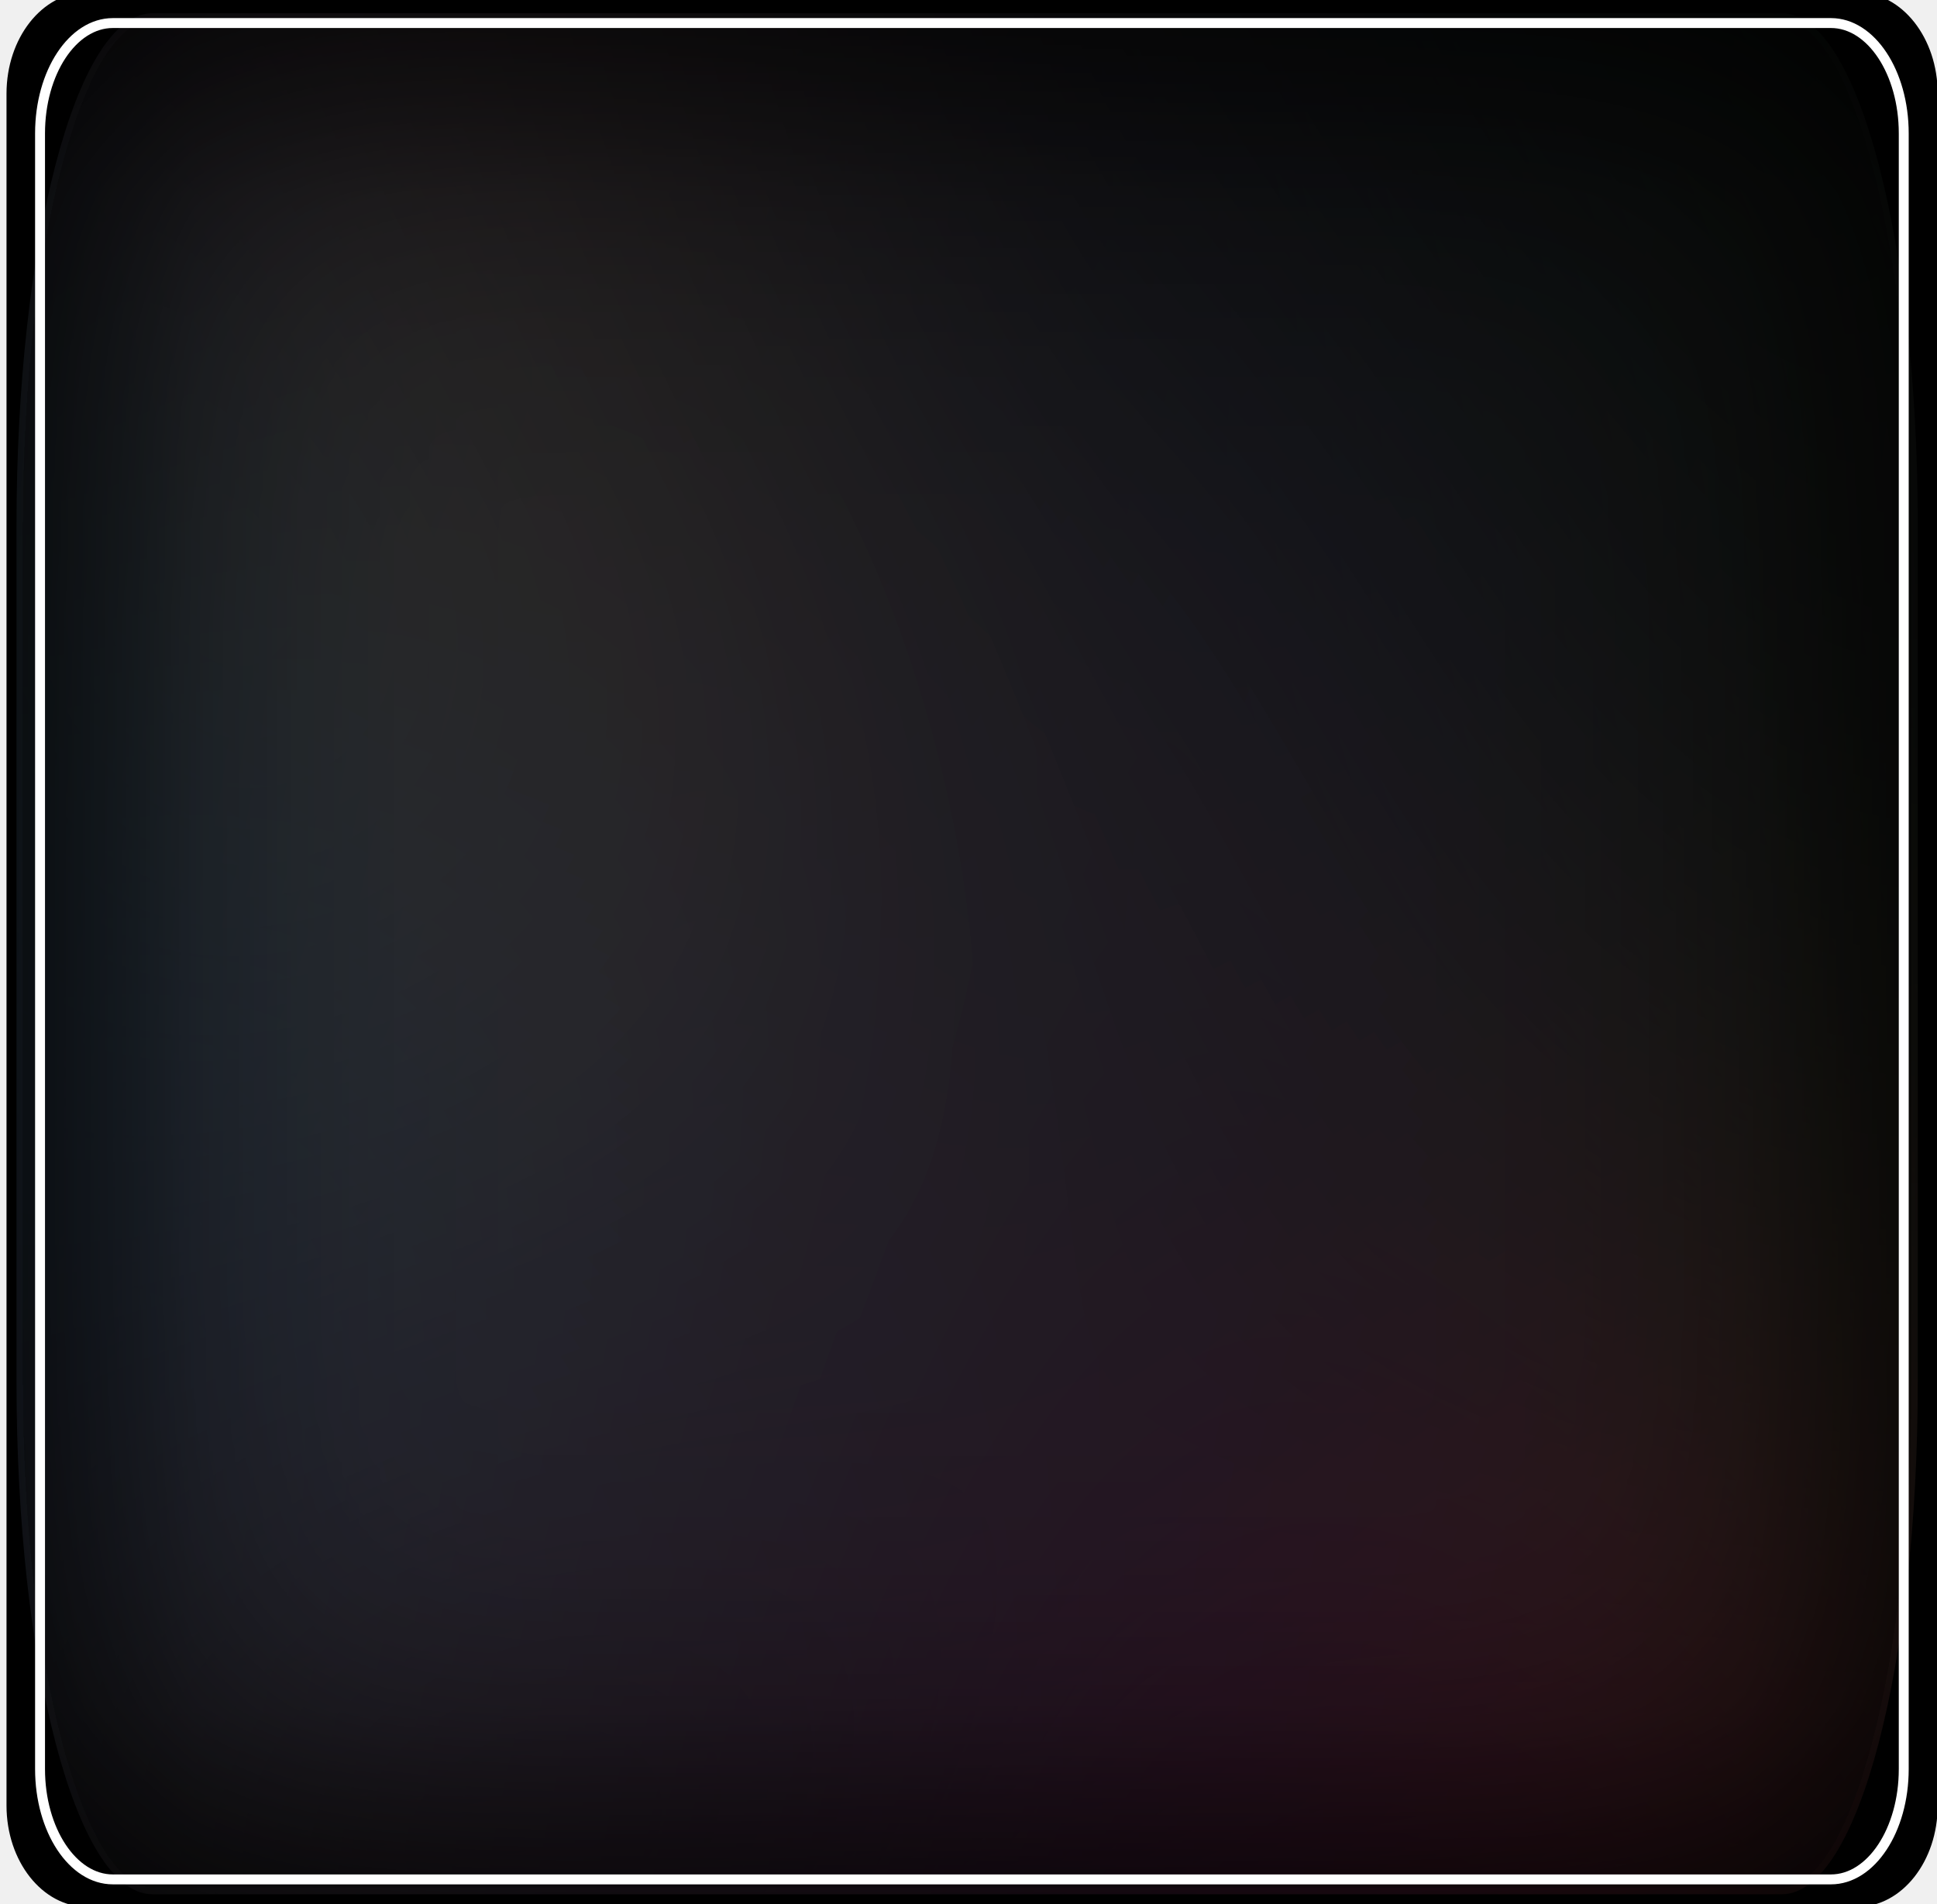
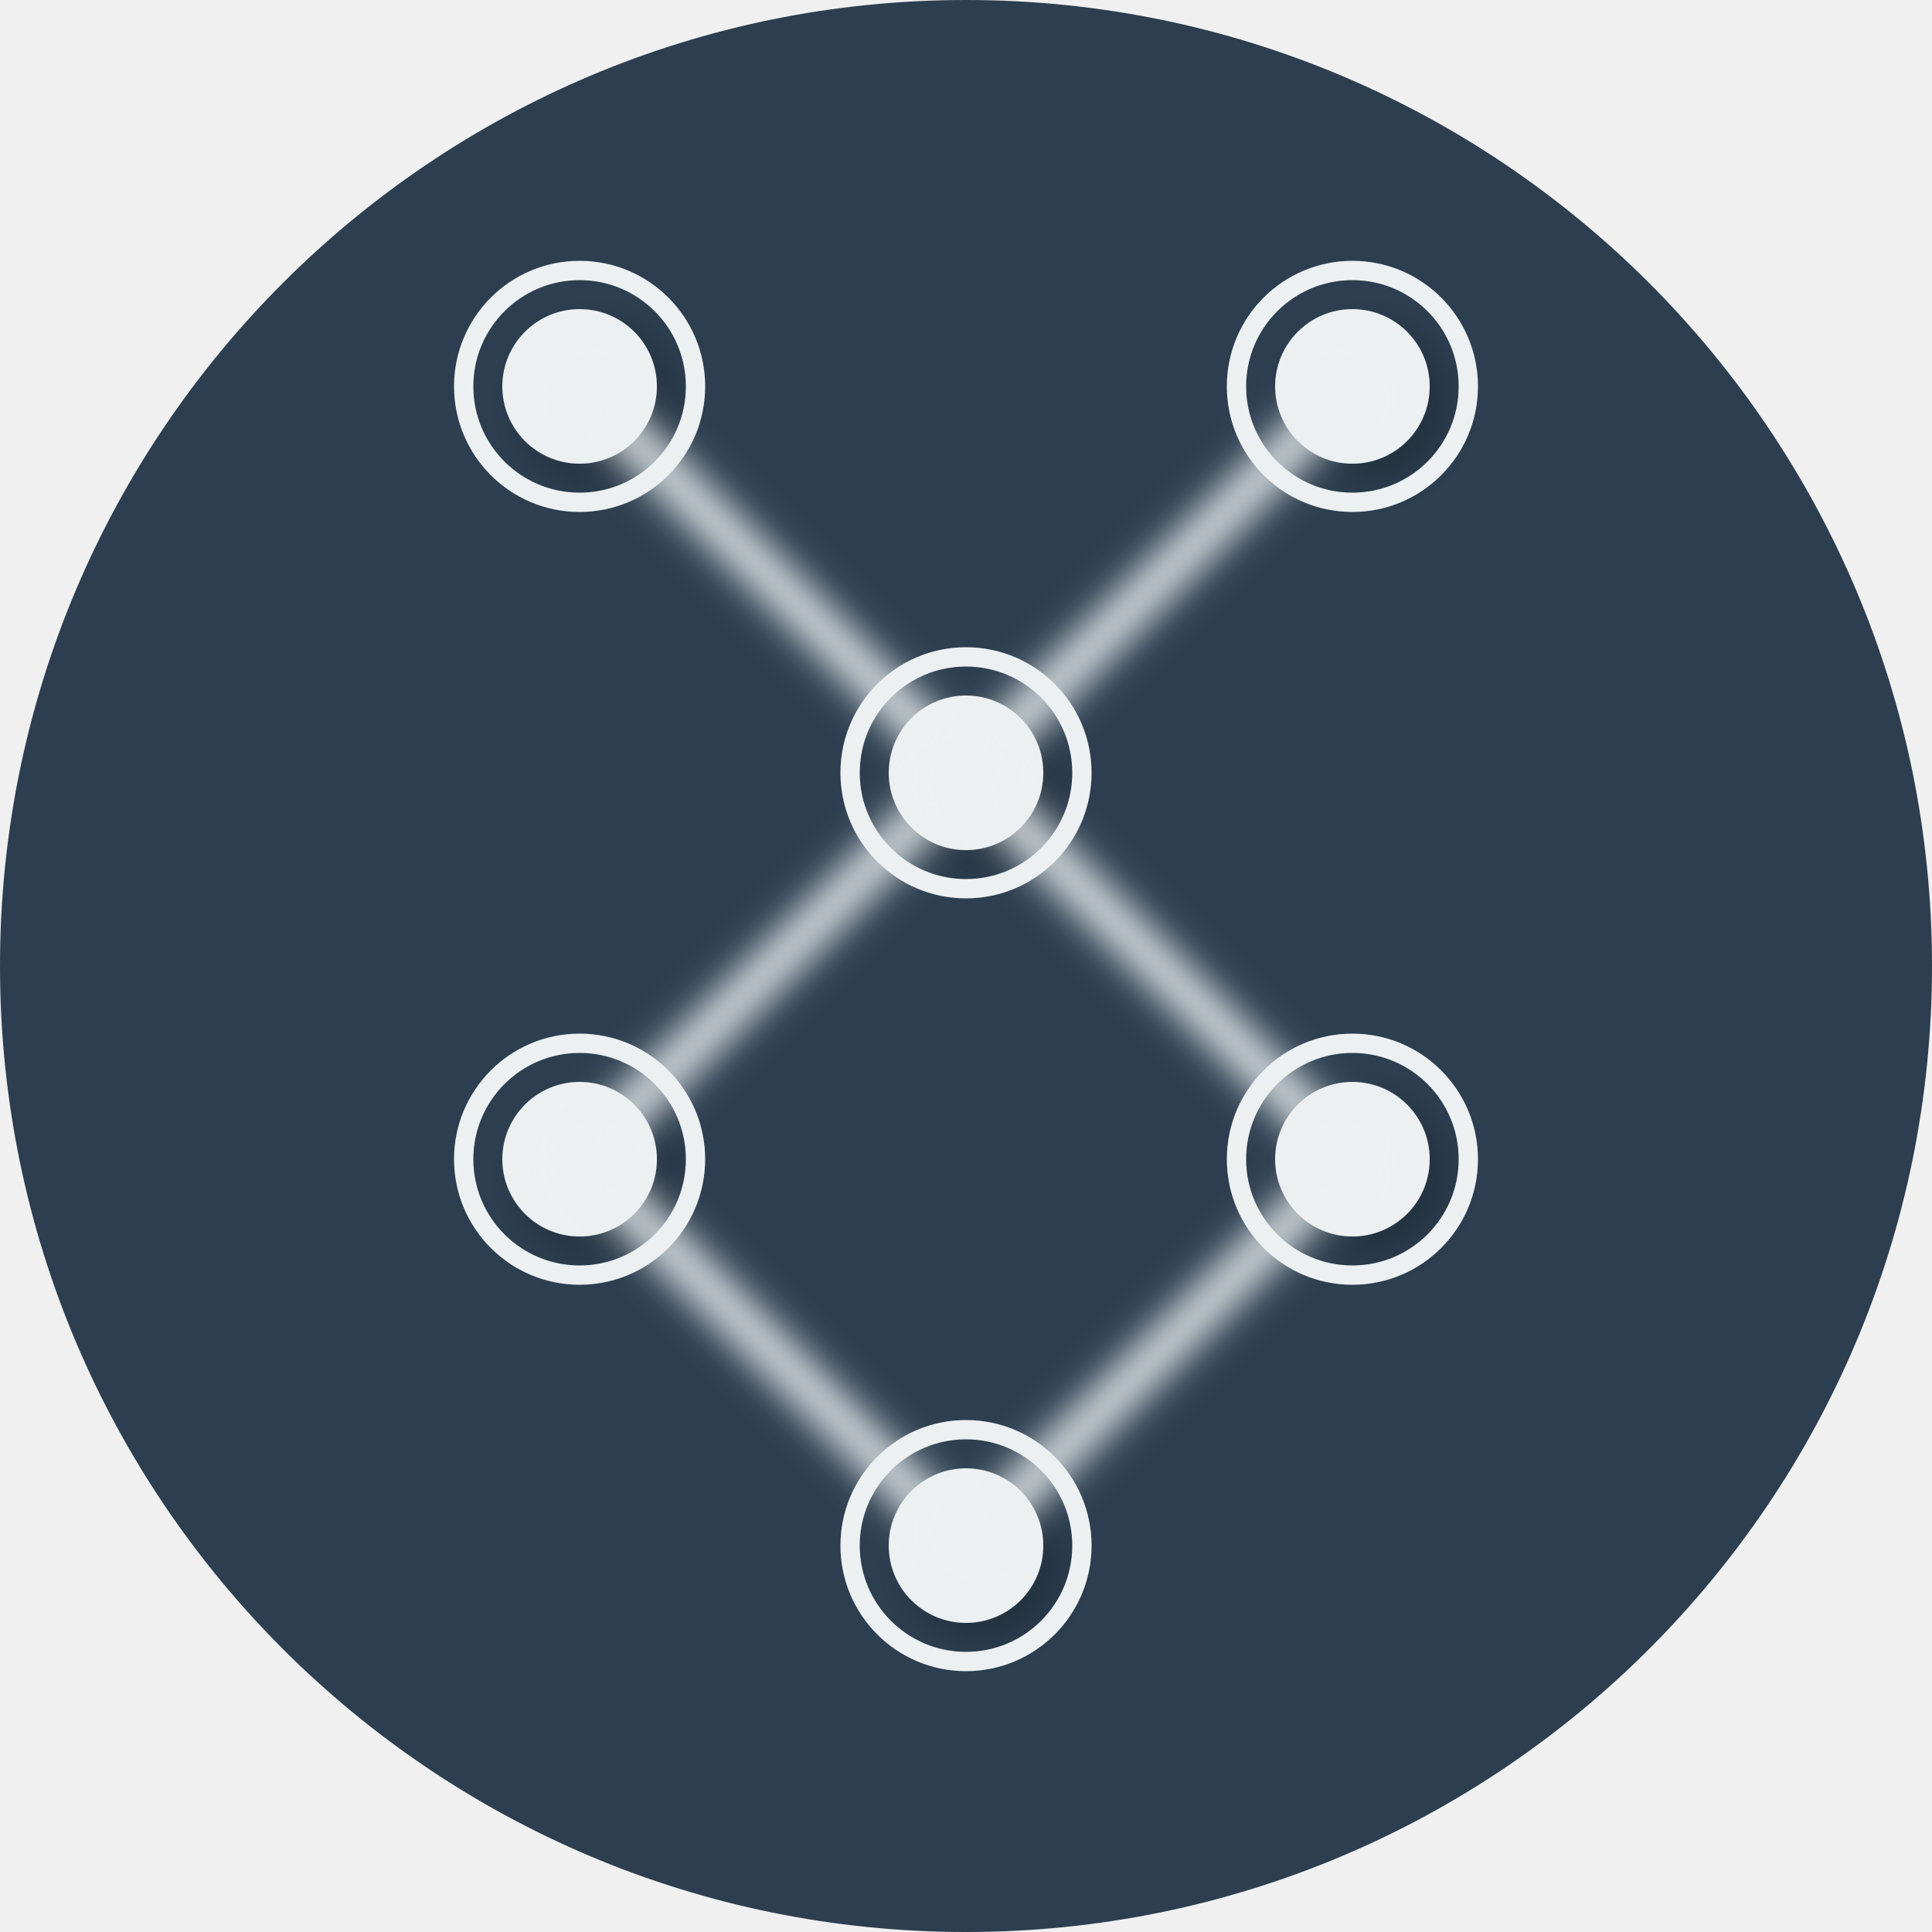
- <svg xmlns="http://www.w3.org/2000/svg" width="43.181mm" height="42.422mm" viewBox="0 0 43.181 42.422" version="1.1" id="svg1" xml:space="preserve">
-   <defs id="defs1">
-     <filter style="color-interpolation-filters:sRGB" id="filter101" x="-0.002" y="-0.002" width="1.003" height="1.004">
-       <feGaussianBlur stdDeviation="0.001 0" result="result1" in="SourceGraphic" id="feGaussianBlur98" />
-       <feColorMatrix values="1 0 0 0 0 0 1 0 0 0 0 0 1 0 0 0 0 0 50 0 " result="fbSourceGraphic" in="result1" id="feColorMatrix99" />
-       <feColorMatrix type="saturate" result="result8" values="1" id="feColorMatrix100" />
-       <feComponentTransfer in="result8" result="result7" id="feComponentTransfer100">
-         <feFuncR tableValues="0 0.2 0.4 0.6 0.8 1 1" type="discrete" id="feFuncR100" />
-         <feFuncG tableValues="0 0.2 0.4 0.6 0.8 1 1" type="discrete" id="feFuncG100" />
-         <feFuncB tableValues="0 0.2 0.4 0.6 0.8 1 1" type="discrete" id="feFuncB100" />
-       </feComponentTransfer>
-       <feColorMatrix values="1 0 0 0 0 0 1 0 0 0 0 0 1 0 0 -0.21 -0.72 -0.07 1 0 " result="result2" in="result7" id="feColorMatrix101" />
-       <feComposite in2="SourceGraphic" operator="in" result="result9" in="result2" id="feComposite101" />
+ <svg xmlns="http://www.w3.org/2000/svg" width="100" height="100" viewBox="0 0 100 100">
+   <defs>
+     <radialGradient id="grad1" cx="50%" cy="50%" r="50%" fx="50%" fy="50%">
+       <stop offset="0%" style="stop-color:rgba(255, 255, 255, 0.8); stop-opacity:0" />
+       <stop offset="100%" style="stop-color:rgba(255, 255, 255, 0); stop-opacity:1" />
+     </radialGradient>
+     <filter id="blur1" x="-50%" y="-50%" width="200%" height="200%">
+       <feGaussianBlur in="SourceGraphic" stdDeviation="1" />
    </filter>
-     <filter style="color-interpolation-filters:sRGB" id="filter101-5" x="-0.271" y="-0.289" width="1.542" height="1.578">
-       <feGaussianBlur stdDeviation="0.001" result="result1" in="SourceGraphic" id="feGaussianBlur98-3" />
-       <feColorMatrix values="1 0 0 0 0 0 1 0 0 0 0 0 1 0 0 0 0 0 50 0 " result="fbSourceGraphic" in="result1" id="feColorMatrix99-5" />
-       <feColorMatrix type="saturate" result="result8" values="1" id="feColorMatrix100-4" />
-       <feComponentTransfer in="result8" result="result7" id="feComponentTransfer100-36">
-         <feFuncR tableValues="0 0.2 0.4 0.6 0.8 1 1" type="discrete" id="feFuncR100-5" />
-         <feFuncG tableValues="0 0.2 0.4 0.6 0.8 1 1" type="discrete" id="feFuncG100-95" />
-         <feFuncB tableValues="0 0.2 0.4 0.6 0.8 1 1" type="discrete" id="feFuncB100-4" />
-       </feComponentTransfer>
-       <feColorMatrix values="1 0 0 0 0 0 1 0 0 0 0 0 1 0 0 -0.21 -0.72 -0.07 1 0 " result="result2" in="result7" id="feColorMatrix101-9" />
-       <feComposite in2="SourceGraphic" operator="in" result="fbSourceGraphic" in="result2" id="feComposite101-1" />
-       <feColorMatrix result="fbSourceGraphicAlpha" in="fbSourceGraphic" values="0 0 0 -1 0 0 0 0 -1 0 0 0 0 -1 0 0 0 0 1 0" id="feColorMatrix193" />
-       <feGaussianBlur id="feGaussianBlur193" result="result8" stdDeviation="5" in="fbSourceGraphic" />
-       <feTurbulence id="feTurbulence193" baseFrequency="0.015" numOctaves="2" type="fractalNoise" result="result7" seed="20" />
-       <feComposite id="feComposite193" in="fbSourceGraphic" operator="in" result="result6" in2="result8" />
-       <feComposite id="feComposite194" in="result6" operator="arithmetic" result="result2" in2="result7" k3="1.7" k1="0" k2="0" k4="0" />
-       <feComposite id="feComposite195" in2="result6" operator="in" in="result2" result="fbSourceGraphic" />
-       <feComposite id="feComposite196" in2="fbSourceGraphic" in="fbSourceGraphic" k3="0.3" k2="1.5" operator="arithmetic" result="result9" k1="0" k4="0" />
-     </filter>
-     <path id="MJX-19-TEX-C-46" d="m 199,579 q -18,0 -18,11 0,8 7,21 7,13 24,28 17,15 48,27 31,12 75,16 1,0 14,0 13,0 34,0 21,0 48,0 27,0 62,1 35,1 68,0 215,-1 223,-2 42,-8 45,-34 0,-27 -32,-47 -32,-20 -53,-20 -16,0 -16,15 1,12 -15,15 -15,3 -115,4 h -98 l -1,-4 q 0,-12 -32,-124 -32,-112 -39,-119 0,-2 123,-2 h 123 q 9,-5 10,-10 3,-9 -7,-26 -11,-17 -35,-30 -24,-13 -44,-14 -12,0 -16,11 H 402 l -8,-19 Q 386,258 373,229 360,200 346,167 332,134 315,102 298,70 286,51 265,22 225,-5 185,-32 133,-32 108,-32 87,-25 66,-18 54,-7 42,4 33,15 24,26 21,35 q -3,9 -3,12 0,13 26,33 26,20 54,23 10,0 13,-2 3,-2 8,-13 11,-22 31,-34 20,-12 29,-15 9,-3 16,-2 4,0 8,6 14,24 42,82 28,58 73,175 45,117 73,232 2,11 7,32 5,21 8,34 3,13 3,15 0,2 -70,1 h -70 q -40,-35 -70,-35 z" />
-     <path id="MJX-19-TEX-I-1D44E" d="m 33,157 q 0,101 76,192 76,91 171,92 51,0 90,-49 16,30 46,30 13,0 23,-8 10,-8 10,-20 0,-13 -37,-160 -37,-147 -38,-166 0,-25 7,-33 7,-8 21,-9 9,1 20,9 21,20 41,96 6,20 10,21 2,1 10,1 h 4 q 19,0 19,-9 0,-6 -5,-27 Q 496,96 481,63 466,30 449,13 436,0 417,-8 q -8,-2 -24,-2 -34,0 -57,15 -23,15 -30,31 l -6,15 q -1,1 -4,-1 -2,-2 -4,-4 -59,-56 -120,-56 -55,0 -97,40 -42,40 -42,127 z m 318,171 q 0,6 -5,22 -5,16 -23,35 -18,19 -46,20 -35,0 -67,-31 -32,-31 -50,-81 -29,-79 -41,-164 0,-3 0,-11 0,-8 -1,-12 0,-45 18,-62 18,-17 43,-18 38,0 75,33 37,33 44,51 2,4 27,107 25,103 26,111 z" />
-     <filter x="-0.025" y="-0.025" width="1.05" height="1.05" style="color-interpolation-filters:sRGB" id="filter107">
-       <feGaussianBlur stdDeviation="1" result="result1" id="feGaussianBlur102" />
-       <feGaussianBlur stdDeviation="10" result="result6" in="result1" id="feGaussianBlur103" />
-       <feComposite operator="atop" in="result6" in2="result1" result="result8" id="feComposite103" />
-       <feComposite operator="xor" result="fbSourceGraphic" in="result6" in2="result8" id="feComposite104" />
-       <feColorMatrix result="fbSourceGraphicAlpha" in="fbSourceGraphic" values="0 0 0 -1 0 0 0 0 -1 0 0 0 0 -1 0 0 0 0 2 0 " id="feColorMatrix104" />
-       <feGaussianBlur result="result0" in="fbSourceGraphicAlpha" stdDeviation="1" id="feGaussianBlur104" />
-       <feSpecularLighting specularExponent="35" specularConstant="1.5" surfaceScale="-2" lighting-color="#ffffff" result="result1" in="result0" id="feSpecularLighting104">
-         <feDistantLight azimuth="230" elevation="60" id="feDistantLight104" />
-       </feSpecularLighting>
-       <feComposite operator="in" result="result2" in="result1" in2="fbSourceGraphicAlpha" id="feComposite105" />
-       <feComposite k3="1" k2="1" operator="arithmetic" result="result4" in="fbSourceGraphic" in2="result2" id="feComposite106" k1="0" k4="0" />
-       <feComposite operator="atop" in="result9" in2="result4" result="result91" id="feComposite107" />
-       <feBlend mode="multiply" in2="result91" id="feBlend107" />
-     </filter>
-     <filter style="color-interpolation-filters:sRGB;" id="filter1" x="-0.001" y="-0.001" width="1.002" height="1.002">
-       <feConvolveMatrix targetY="1" targetX="1" in="SourceGraphic" divisor="1" kernelMatrix="0 -0.3 0 -0.3 2.2 -0.3 0 -0.3 0" order="3 3" result="result1" id="feConvolveMatrix1" />
-       <feBlend in2="SourceGraphic" mode="normal" result="fbSourceGraphic" id="feBlend1" />
-       <feColorMatrix result="fbSourceGraphicAlpha" in="fbSourceGraphic" values="0 0 0 -1 0 0 0 0 -1 0 0 0 0 -1 0 0 0 0 1 0" id="feColorMatrix5" />
-       <feTurbulence id="feTurbulence5" numOctaves="5" seed="0" type="fractalNoise" baseFrequency="0.08" in="fbSourceGraphic" />
-       <feGaussianBlur id="feGaussianBlur5" stdDeviation="0.5" result="result91" />
-       <feDisplacementMap id="feDisplacementMap5" scale="20" yChannelSelector="G" xChannelSelector="R" in="fbSourceGraphic" result="result1" in2="result91" />
-       <feComposite id="feComposite5" in="result1" in2="fbSourceGraphic" operator="atop" />
+     <filter id="shadow1" x="-50%" y="-50%" width="200%" height="200%">
+       <feDropShadow dx="1" dy="1" stdDeviation="1" flood-color="#000000" flood-opacity="0.2" />
    </filter>
  </defs>
-   <g id="g224" transform="translate(-142.3194,-155.5192)">
-     <rect style="fill:#1a1a1a;stroke:#000000;stroke-width:0.149;stroke-dasharray:none;paint-order:normal;filter:url(#filter101)" id="rect98" width="44.79" height="42.313" x="139.531" y="155.424" ry="2.173" rx="1.799" transform="matrix(0.9579952,0,0,1.004993,8.865792,-0.7773709)" />
-     <rect style="opacity:0.365;mix-blend-mode:normal;fill:#4a484f;stroke:#000000;stroke-width:0.149;stroke-dasharray:none;paint-order:normal;filter:url(#filter101-5);fill-opacity:1" id="rect98-5" width="44.6" height="41.774" x="139.766" y="155.89" ry="11.34" rx="3.128" transform="matrix(0.9471608,0,0,1.000094,10.37693,-0.01659016)" />
-     <rect style="fill:none;fill-opacity:1;stroke:#ffffff;stroke-width:0.221;stroke-dasharray:none;stroke-opacity:1;paint-order:normal;opacity:1" id="rect122" width="41.547" height="41.376" x="143.212" y="156.033" rx="1.623" ry="2.459" />
-     <text xml:space="preserve" style="font-style:italic;font-variant:normal;font-weight:normal;font-stretch:normal;font-size:4.586px;font-family:'Hiragino Kaku Gothic ProN';-inkscape-font-specification:'Hiragino Kaku Gothic ProN Italic';opacity:1;fill:#ffffff;fill-opacity:1;stroke:#ffffff;stroke-width:0;stroke-dasharray:none;stroke-opacity:1" x="153.223" y="170.324" id="text24">
-       <tspan id="tspan24" style="font-style:italic;font-variant:normal;font-weight:normal;font-stretch:normal;font-family:Cochin;-inkscape-font-specification:'Cochin Italic';stroke-width:0" x="153.223" y="170.324" />
-     </text>
-   </g>
+   <circle cx="50" cy="50" r="50" fill="#2C3E50" />
+   <circle cx="30" cy="20" r="4" fill="#ECF0F1" filter="url(#shadow1)" />
+   <circle cx="70" cy="20" r="4" fill="#ECF0F1" filter="url(#shadow1)" />
+   <circle cx="50" cy="40" r="4" fill="#ECF0F1" filter="url(#shadow1)" />
+   <circle cx="30" cy="60" r="4" fill="#ECF0F1" filter="url(#shadow1)" />
+   <circle cx="70" cy="60" r="4" fill="#ECF0F1" filter="url(#shadow1)" />
+   <circle cx="50" cy="80" r="4" fill="#ECF0F1" filter="url(#shadow1)" />
+   <line x1="30" y1="20" x2="50" y2="40" stroke="#ECF0F1" stroke-width="2" filter="url(#blur1)" />
+   <line x1="70" y1="20" x2="50" y2="40" stroke="#ECF0F1" stroke-width="2" filter="url(#blur1)" />
+   <line x1="50" y1="40" x2="30" y2="60" stroke="#ECF0F1" stroke-width="2" filter="url(#blur1)" />
+   <line x1="50" y1="40" x2="70" y2="60" stroke="#ECF0F1" stroke-width="2" filter="url(#blur1)" />
+   <line x1="30" y1="60" x2="50" y2="80" stroke="#ECF0F1" stroke-width="2" filter="url(#blur1)" />
+   <line x1="70" y1="60" x2="50" y2="80" stroke="#ECF0F1" stroke-width="2" filter="url(#blur1)" />
+   <circle cx="30" cy="20" r="6" fill="none" stroke="#ECF0F1" stroke-width="1" />
+   <circle cx="70" cy="20" r="6" fill="none" stroke="#ECF0F1" stroke-width="1" />
+   <circle cx="50" cy="40" r="6" fill="none" stroke="#ECF0F1" stroke-width="1" />
+   <circle cx="30" cy="60" r="6" fill="none" stroke="#ECF0F1" stroke-width="1" />
+   <circle cx="70" cy="60" r="6" fill="none" stroke="#ECF0F1" stroke-width="1" />
+   <circle cx="50" cy="80" r="6" fill="none" stroke="#ECF0F1" stroke-width="1" />
+   <circle cx="50" cy="50" r="50" fill="url(#grad1)" />
</svg>
